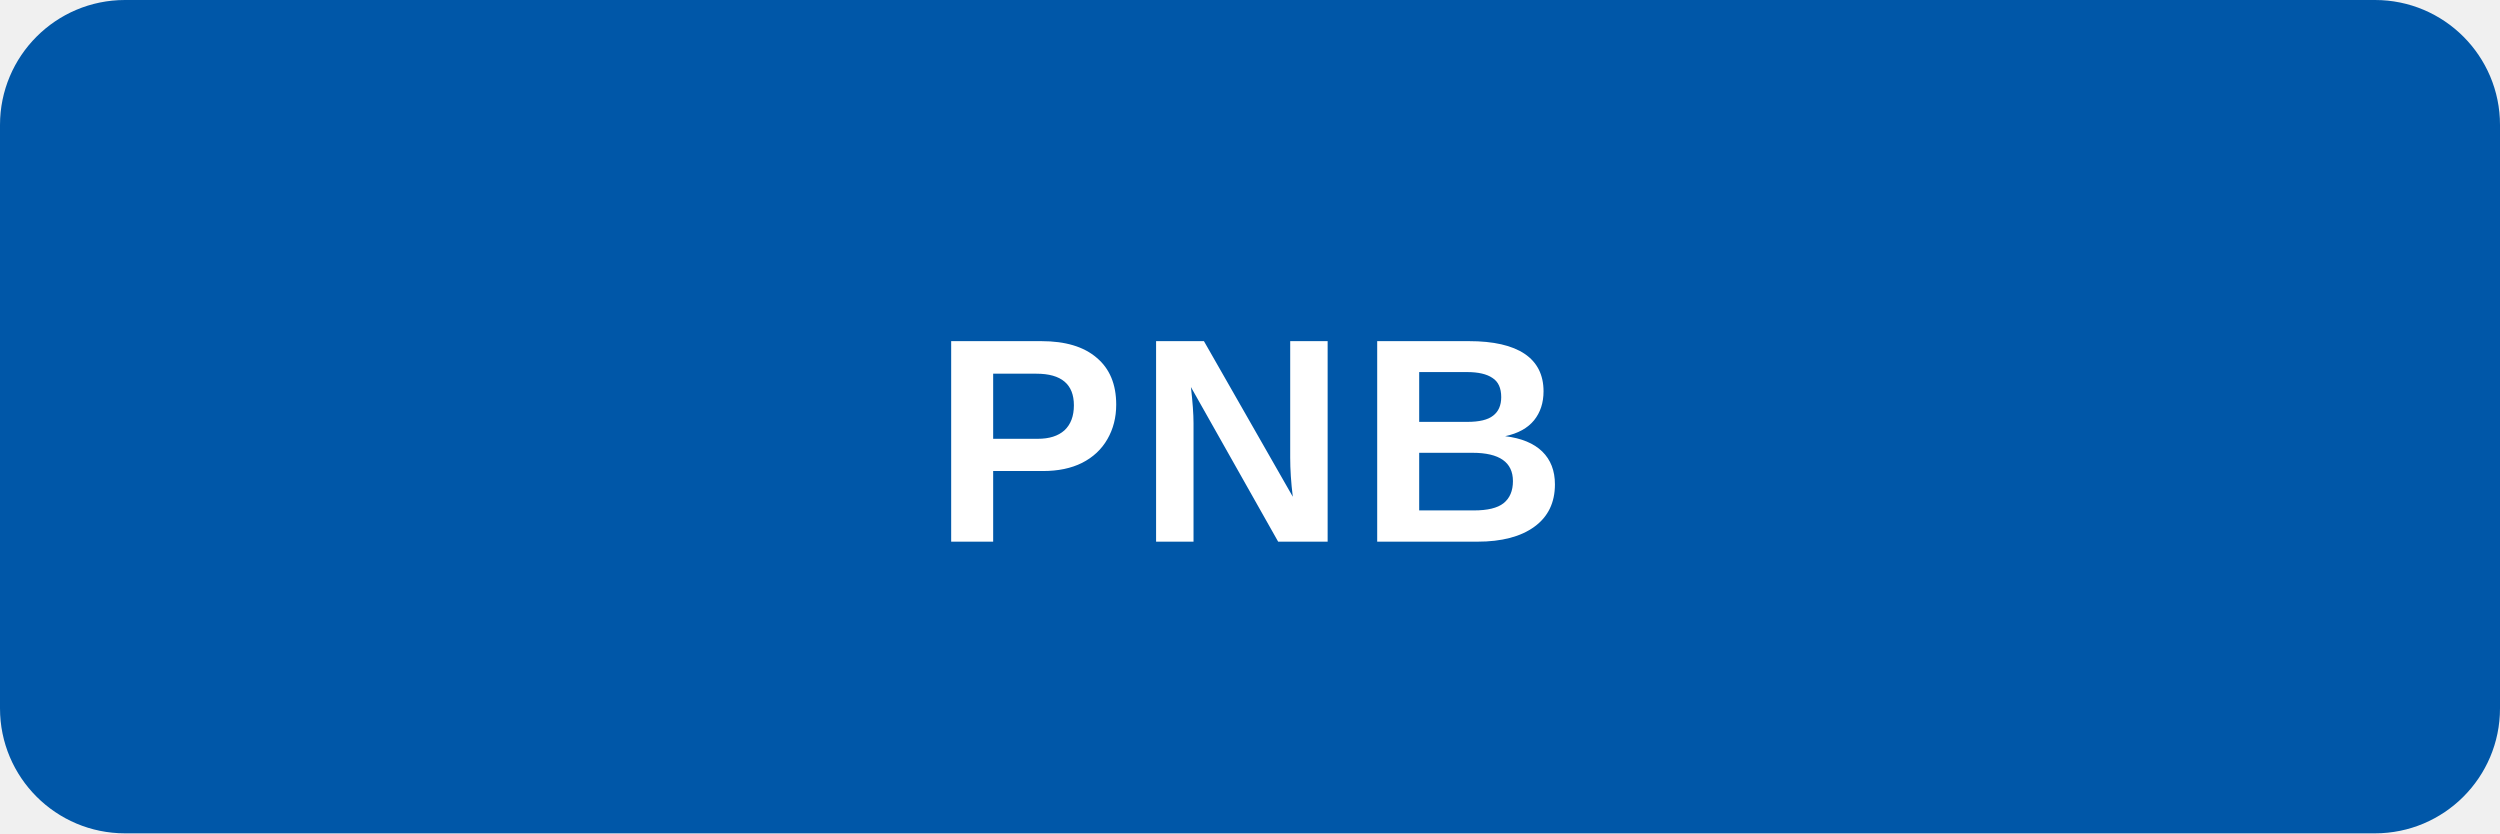
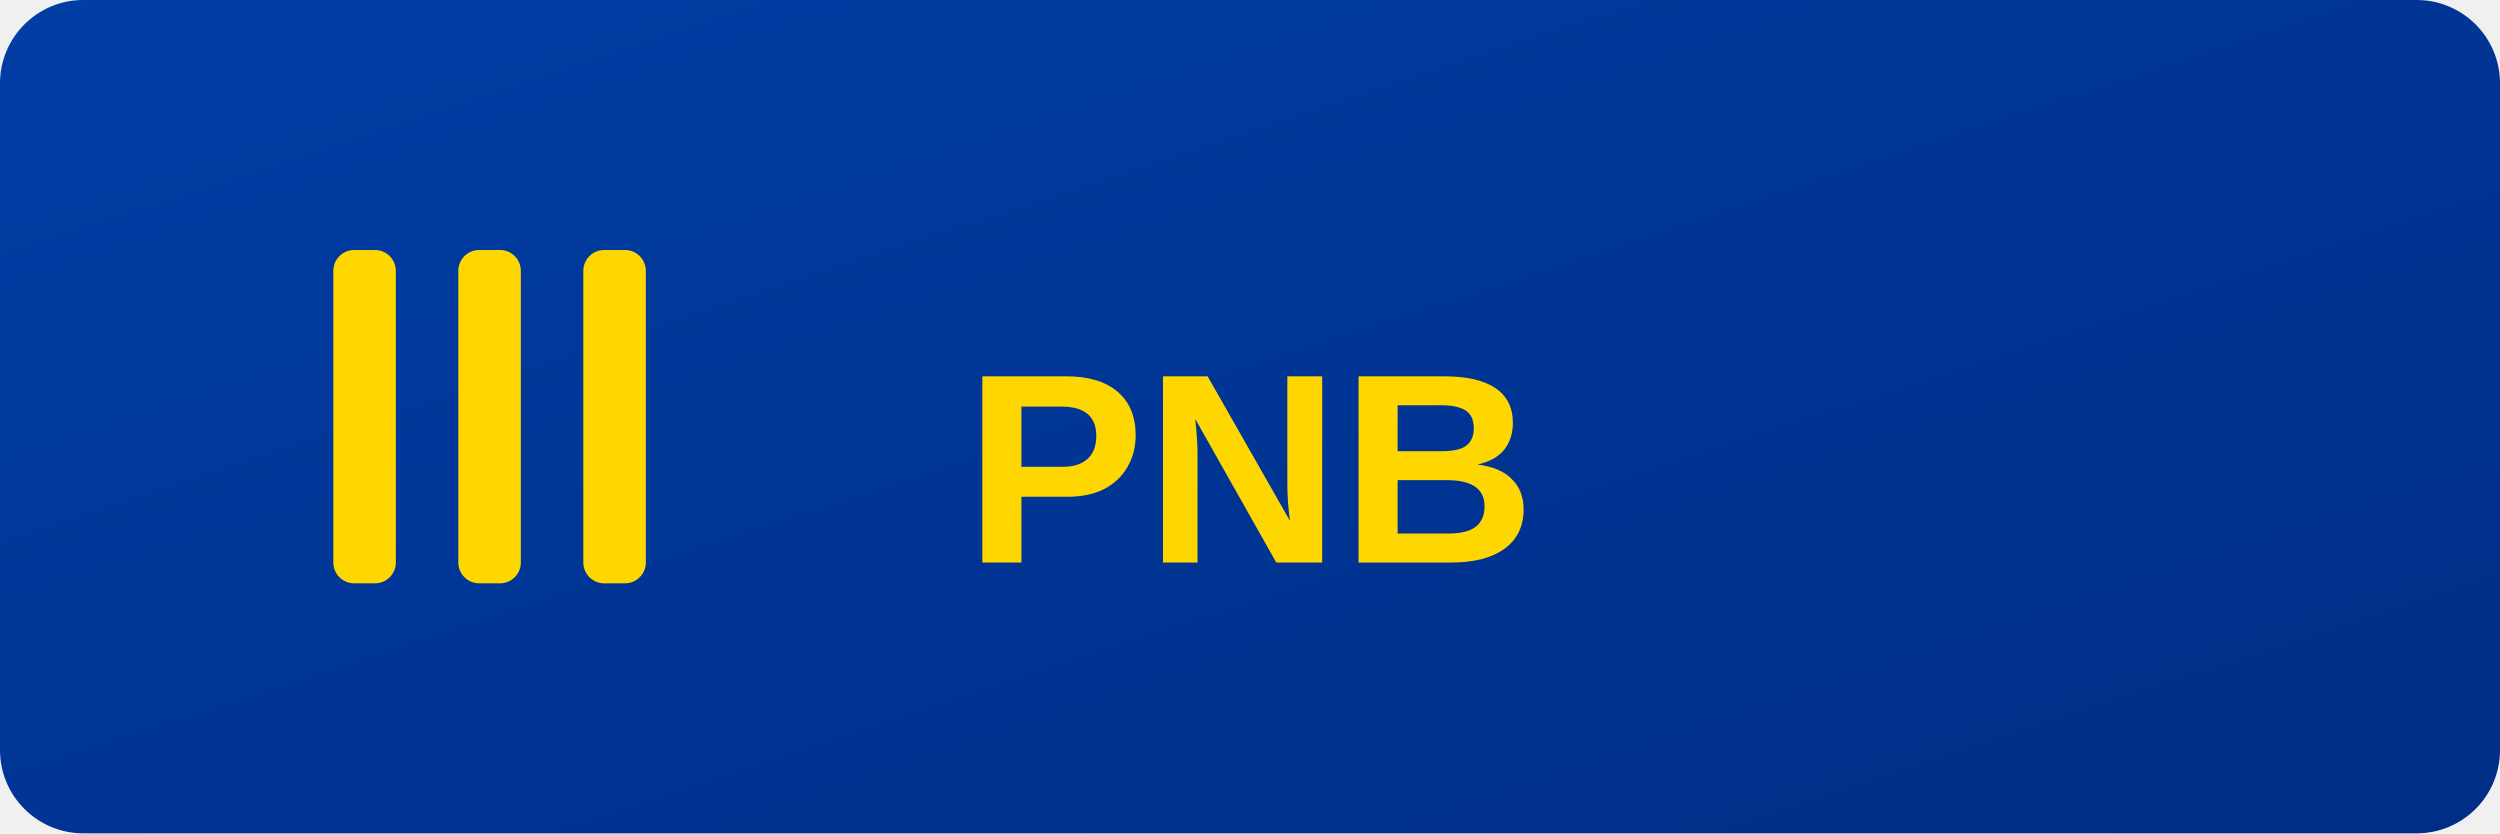
<svg xmlns="http://www.w3.org/2000/svg" viewBox="0 0 120 40">
-   <rect width="120" height="40" rx="6" fill="#0057a8" />
-   <text x="60" y="26" font-family="Arial,sans-serif" font-weight="800" font-size="14" fill="#fff" text-anchor="middle" letter-spacing="0.5">PNB</text>
+   <defs>
+     <linearGradient id="pnbGrad" x1="0%" y1="0%" x2="100%" y2="100%">
+       <stop offset="0%" style="stop-color:#003DA5;stop-opacity:1" />
+       <stop offset="100%" style="stop-color:#002D85;stop-opacity:1" />
+     </linearGradient>
+   </defs>
+   <rect width="120" height="40" rx="4" fill="url(#pnbGrad)" />
+   <rect x="16" y="12" width="3" height="16" fill="#FFD700" rx="1" />
+   <rect x="22" y="12" width="3" height="16" fill="#FFD700" rx="1" />
+   <rect x="28" y="12" width="3" height="16" fill="#FFD700" rx="1" />
+   <text x="60" y="27" font-family="Arial, sans-serif" font-weight="900" font-size="13" fill="#FFD700" text-anchor="middle">PNB</text>
</svg>
